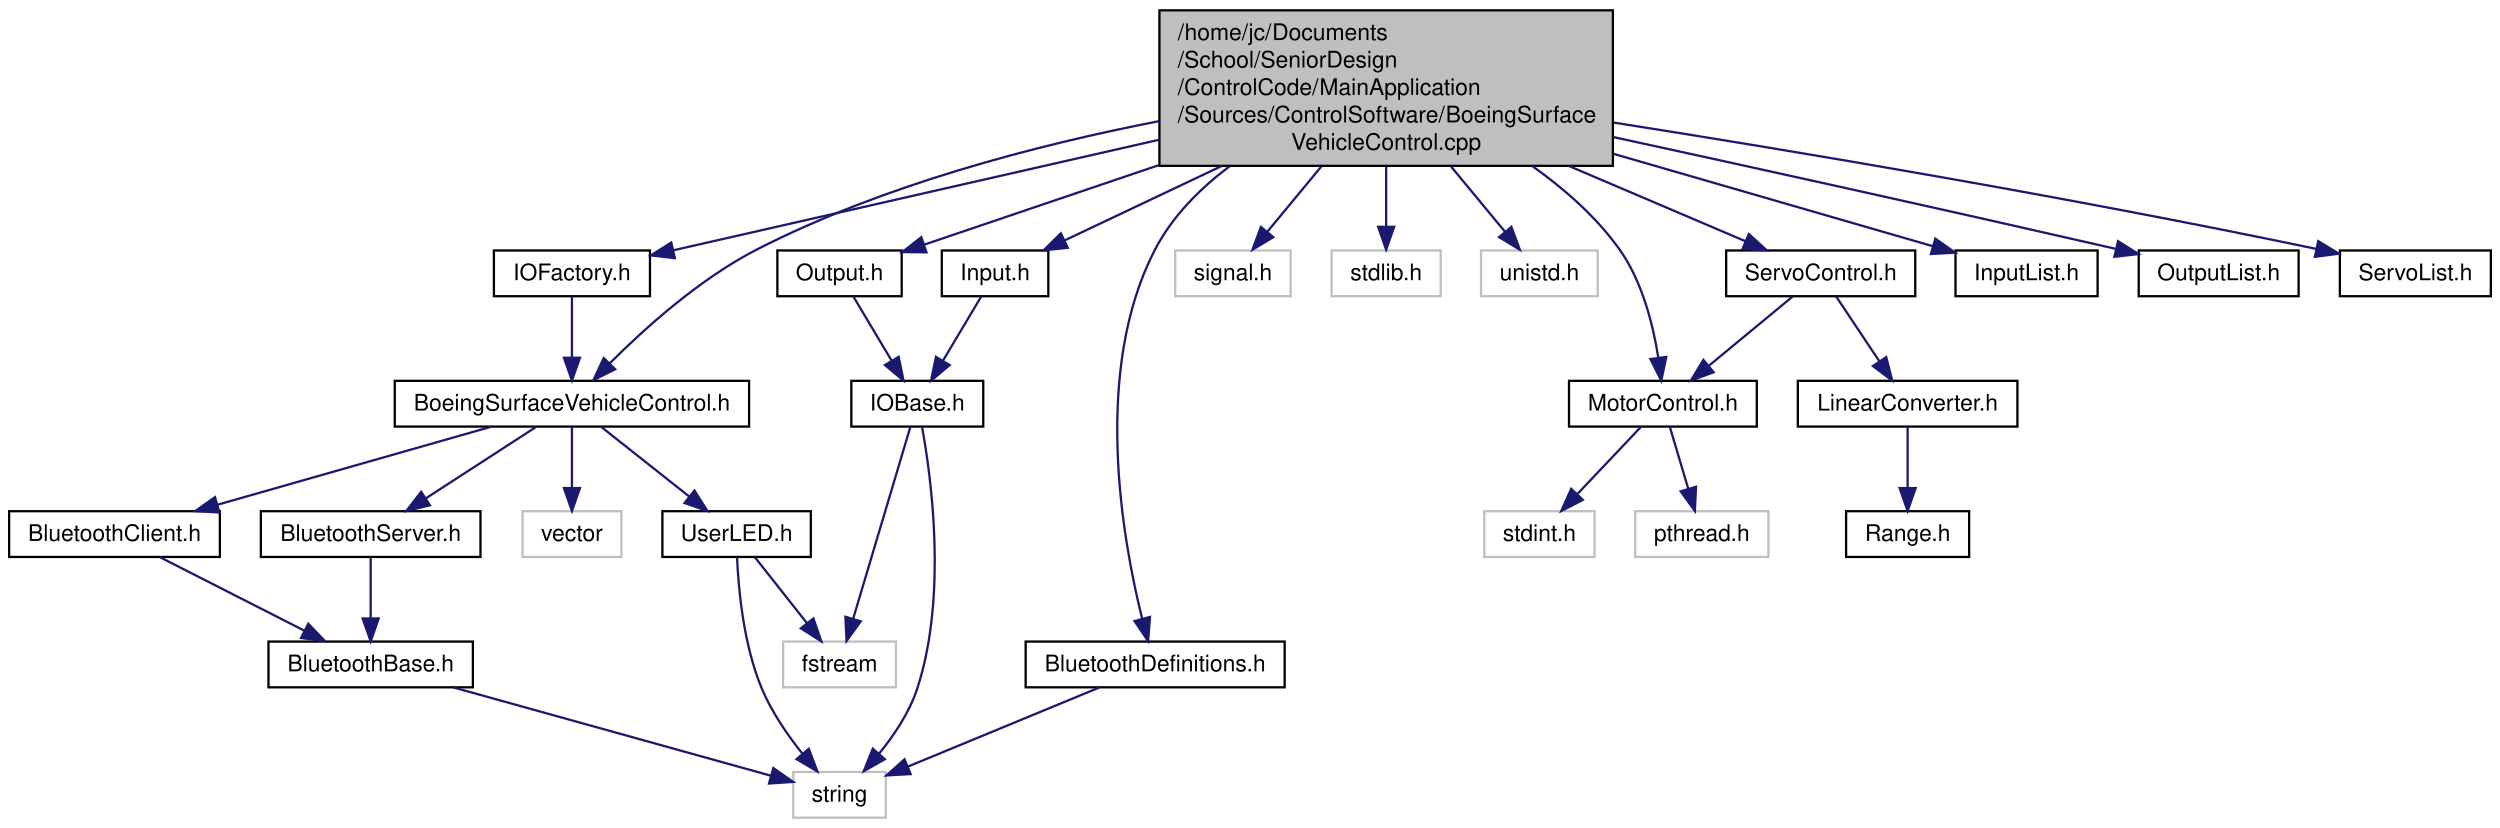
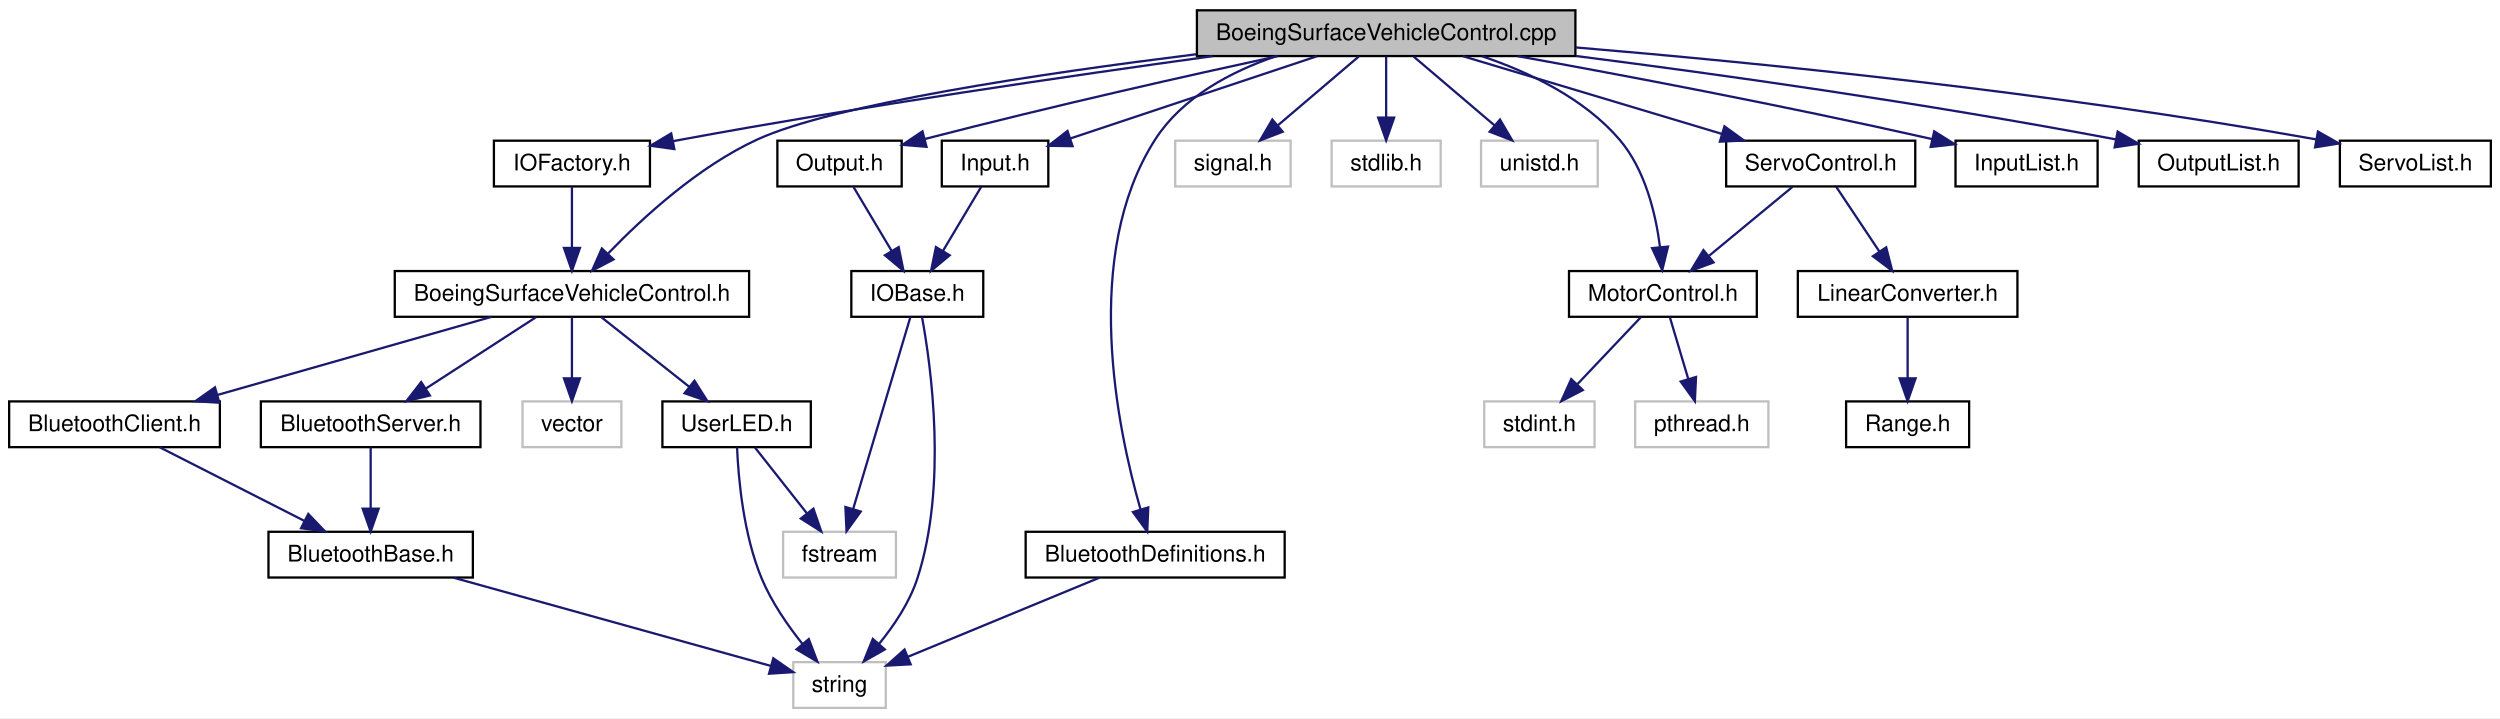
- <svg xmlns="http://www.w3.org/2000/svg" xmlns:xlink="http://www.w3.org/1999/xlink" width="1093pt" height="362pt" viewBox="0.00 0.00 1093.07 362.00">
-   <g id="graph0" class="graph" transform="scale(1 1) rotate(0) translate(4 358)">
-     <polygon fill="#ffffff" stroke="transparent" points="-4,4 -4,-358 1089.072,-358 1089.072,4 -4,4" />
+ <svg xmlns="http://www.w3.org/2000/svg" xmlns:xlink="http://www.w3.org/1999/xlink" width="1093pt" height="314pt" viewBox="0.00 0.00 1093.07 314.00">
+   <g id="graph0" class="graph" transform="scale(1 1) rotate(0) translate(4 310)">
+     <polygon fill="#ffffff" stroke="transparent" points="-4,4 -4,-310 1089.072,-310 1089.072,4 -4,4" />
    <g id="node1" class="node">
-       <polygon fill="#bfbfbf" stroke="#000000" points="502.934,-285.5 502.934,-353.5 701.199,-353.5 701.199,-285.5 502.934,-285.5" />
-       <text text-anchor="start" x="510.934" y="-340.5" font-family="Helvetica,sans-Serif" font-size="10.00" fill="#000000">/home/jc/Documents</text>
-       <text text-anchor="start" x="510.934" y="-328.5" font-family="Helvetica,sans-Serif" font-size="10.00" fill="#000000">/School/SeniorDesign</text>
-       <text text-anchor="start" x="510.934" y="-316.5" font-family="Helvetica,sans-Serif" font-size="10.00" fill="#000000">/ControlCode/MainApplication</text>
-       <text text-anchor="start" x="510.934" y="-304.5" font-family="Helvetica,sans-Serif" font-size="10.00" fill="#000000">/Sources/ControlSoftware/BoeingSurface</text>
-       <text text-anchor="middle" x="602.067" y="-292.5" font-family="Helvetica,sans-Serif" font-size="10.00" fill="#000000">VehicleControl.cpp</text>
+       <polygon fill="#bfbfbf" stroke="#000000" points="519.326,-285.5 519.326,-305.5 684.808,-305.5 684.808,-285.5 519.326,-285.5" />
+       <text text-anchor="middle" x="602.067" y="-292.5" font-family="Helvetica,sans-Serif" font-size="10.00" fill="#000000">BoeingSurfaceVehicleControl.cpp</text>
    </g>
    <g id="node2" class="node">
      <g id="a_node2">
        <a xlink:href="BoeingSurfaceVehicleControl_8h.html" target="_top" xlink:title="BoeingSurfaceVehicleControl.h">
          <polygon fill="#ffffff" stroke="#000000" points="168.605,-171.5 168.605,-191.5 323.528,-191.5 323.528,-171.5 168.605,-171.5" />
          <text text-anchor="middle" x="246.066" y="-178.5" font-family="Helvetica,sans-Serif" font-size="10.00" fill="#000000">BoeingSurfaceVehicleControl.h</text>
        </a>
      </g>
    </g>
    <g id="edge1" class="edge">
-       <path fill="none" stroke="#191970" d="M502.821,-305.053C448.766,-294.524 381.915,-277.058 327.067,-249 302.087,-236.221 277.981,-214.546 262.659,-199.209" />
-       <polygon fill="#191970" stroke="#191970" points="264.973,-196.569 255.488,-191.847 259.959,-201.453 264.973,-196.569" />
+       <path fill="none" stroke="#191970" d="M519.002,-286.285C450.88,-277.844 360.444,-264.353 327.067,-249 301.292,-237.144 277.038,-214.904 261.91,-199.198" />
+       <polygon fill="#191970" stroke="#191970" points="264.257,-196.584 254.871,-191.67 259.144,-201.365 264.257,-196.584" />
    </g>
    <g id="node10" class="node">
      <polygon fill="#ffffff" stroke="#bfbfbf" points="509.84,-228.5 509.84,-248.5 560.293,-248.5 560.293,-228.5 509.84,-228.5" />
      <text text-anchor="middle" x="535.067" y="-235.5" font-family="Helvetica,sans-Serif" font-size="10.00" fill="#000000">signal.h</text>
    </g>
    <g id="edge11" class="edge">
-       <path fill="none" stroke="#191970" d="M573.653,-285.149C565.521,-275.318 556.98,-264.992 550.006,-256.561" />
-       <polygon fill="#191970" stroke="#191970" points="552.699,-254.326 543.629,-248.851 547.306,-258.788 552.699,-254.326" />
+       <path fill="none" stroke="#191970" d="M590.088,-285.31C580.275,-276.961 566.188,-264.977 554.726,-255.225" />
+       <polygon fill="#191970" stroke="#191970" points="556.826,-252.416 546.941,-248.602 552.29,-257.748 556.826,-252.416" />
    </g>
    <g id="node11" class="node">
      <polygon fill="#ffffff" stroke="#bfbfbf" points="578.23,-228.5 578.23,-248.5 625.903,-248.5 625.903,-228.5 578.23,-228.5" />
      <text text-anchor="middle" x="602.067" y="-235.5" font-family="Helvetica,sans-Serif" font-size="10.00" fill="#000000">stdlib.h</text>
    </g>
    <g id="edge12" class="edge">
-       <path fill="none" stroke="#191970" d="M602.067,-285.149C602.067,-276.239 602.067,-266.924 602.067,-258.981" />
-       <polygon fill="#191970" stroke="#191970" points="605.567,-258.851 602.067,-248.851 598.567,-258.851 605.567,-258.851" />
+       <path fill="none" stroke="#191970" d="M602.067,-285.31C602.067,-277.933 602.067,-267.72 602.067,-258.715" />
+       <polygon fill="#191970" stroke="#191970" points="605.567,-258.602 602.067,-248.602 598.567,-258.602 605.567,-258.602" />
    </g>
    <g id="node12" class="node">
      <polygon fill="#ffffff" stroke="#bfbfbf" points="643.56,-228.5 643.56,-248.5 694.573,-248.5 694.573,-228.5 643.56,-228.5" />
      <text text-anchor="middle" x="669.067" y="-235.5" font-family="Helvetica,sans-Serif" font-size="10.00" fill="#000000">unistd.h</text>
    </g>
    <g id="edge13" class="edge">
-       <path fill="none" stroke="#191970" d="M630.481,-285.149C638.612,-275.318 647.154,-264.992 654.127,-256.561" />
-       <polygon fill="#191970" stroke="#191970" points="656.827,-258.788 660.504,-248.851 651.434,-254.326 656.827,-258.788" />
+       <path fill="none" stroke="#191970" d="M614.045,-285.31C623.858,-276.961 637.944,-264.977 649.407,-255.225" />
+       <polygon fill="#191970" stroke="#191970" points="651.843,-257.748 657.192,-248.602 647.307,-252.416 651.843,-257.748" />
    </g>
    <g id="node13" class="node">
      <g id="a_node13">
        <a xlink:href="Input_8h.html" target="_top" xlink:title="Input.h">
          <polygon fill="#ffffff" stroke="#000000" points="407.78,-228.5 407.78,-248.5 454.353,-248.5 454.353,-228.5 407.78,-228.5" />
          <text text-anchor="middle" x="431.067" y="-235.5" font-family="Helvetica,sans-Serif" font-size="10.00" fill="#000000">Input.h</text>
        </a>
      </g>
    </g>
    <g id="edge14" class="edge">
-       <path fill="none" stroke="#191970" d="M530.043,-285.384C505.993,-273.991 480.484,-261.908 461.387,-252.862" />
-       <polygon fill="#191970" stroke="#191970" points="462.83,-249.673 452.295,-248.555 459.834,-255.999 462.83,-249.673" />
+       <path fill="none" stroke="#191970" d="M571.889,-285.441C541.608,-275.347 495.103,-259.845 463.91,-249.448" />
+       <polygon fill="#191970" stroke="#191970" points="464.954,-246.107 454.361,-246.265 462.741,-252.747 464.954,-246.107" />
    </g>
    <g id="node15" class="node">
      <g id="a_node15">
        <a xlink:href="MotorControl_8h.html" target="_top" xlink:title="MotorControl.h">
          <polygon fill="#ffffff" stroke="#000000" points="682.009,-171.5 682.009,-191.5 764.125,-191.5 764.125,-171.5 682.009,-171.5" />
          <text text-anchor="middle" x="723.067" y="-178.5" font-family="Helvetica,sans-Serif" font-size="10.00" fill="#000000">MotorControl.h</text>
        </a>
      </g>
    </g>
    <g id="edge18" class="edge">
-       <path fill="none" stroke="#191970" d="M665.952,-285.411C680.172,-275.306 693.995,-263.102 704.067,-249 714.004,-235.085 718.757,-216.121 721.022,-201.836" />
-       <polygon fill="#191970" stroke="#191970" points="724.538,-201.937 722.357,-191.569 717.597,-201.034 724.538,-201.937" />
+       <path fill="none" stroke="#191970" d="M643.947,-285.433C664.723,-278.431 688.613,-267.026 704.067,-249 715.306,-235.89 719.923,-216.585 721.806,-201.975" />
+       <polygon fill="#191970" stroke="#191970" points="725.302,-202.188 722.778,-191.899 718.334,-201.517 725.302,-202.188" />
    </g>
    <g id="node18" class="node">
      <g id="a_node18">
        <a xlink:href="ServoControl_8h.html" target="_top" xlink:title="ServoControl.h">
          <polygon fill="#ffffff" stroke="#000000" points="750.728,-228.5 750.728,-248.5 833.405,-248.5 833.405,-228.5 750.728,-228.5" />
          <text text-anchor="middle" x="792.067" y="-235.5" font-family="Helvetica,sans-Serif" font-size="10.00" fill="#000000">ServoControl.h</text>
        </a>
      </g>
    </g>
    <g id="edge21" class="edge">
-       <path fill="none" stroke="#191970" d="M682.093,-285.384C709.181,-273.836 737.935,-261.577 759.245,-252.492" />
-       <polygon fill="#191970" stroke="#191970" points="760.653,-255.697 768.48,-248.555 757.908,-249.257 760.653,-255.697" />
+       <path fill="none" stroke="#191970" d="M635.597,-285.441C667.11,-275.987 714.437,-261.789 748.787,-251.484" />
+       <polygon fill="#191970" stroke="#191970" points="749.979,-254.78 758.552,-248.554 747.968,-248.076 749.979,-254.78" />
    </g>
    <g id="node21" class="node">
      <g id="a_node21">
        <a xlink:href="Output_8h.html" target="_top" xlink:title="Output.h">
          <polygon fill="#ffffff" stroke="#000000" points="335.89,-228.5 335.89,-248.5 390.243,-248.5 390.243,-228.5 335.89,-228.5" />
          <text text-anchor="middle" x="363.067" y="-235.5" font-family="Helvetica,sans-Serif" font-size="10.00" fill="#000000">Output.h</text>
        </a>
      </g>
    </g>
    <g id="edge25" class="edge">
-       <path fill="none" stroke="#191970" d="M502.785,-285.852C466.462,-273.542 427.572,-260.362 400.069,-251.041" />
-       <polygon fill="#191970" stroke="#191970" points="401.072,-247.685 390.477,-247.79 398.825,-254.315 401.072,-247.685" />
+       <path fill="none" stroke="#191970" d="M554.705,-285.474C515.617,-277.014 458.494,-264.227 400.269,-249.219" />
+       <polygon fill="#191970" stroke="#191970" points="401.097,-245.818 390.538,-246.692 399.337,-252.593 401.097,-245.818" />
    </g>
    <g id="node22" class="node">
      <g id="a_node22">
        <a xlink:href="InputList_8h.html" target="_top" xlink:title="InputList.h">
          <polygon fill="#ffffff" stroke="#000000" points="851.001,-228.5 851.001,-248.5 913.131,-248.5 913.131,-228.5 851.001,-228.5" />
          <text text-anchor="middle" x="882.067" y="-235.5" font-family="Helvetica,sans-Serif" font-size="10.00" fill="#000000">InputList.h</text>
        </a>
      </g>
    </g>
    <g id="edge27" class="edge">
-       <path fill="none" stroke="#191970" d="M701.572,-290.714C749.561,-276.832 804.496,-260.94 841.03,-250.371" />
-       <polygon fill="#191970" stroke="#191970" points="842.192,-253.679 850.825,-247.538 840.246,-246.954 842.192,-253.679" />
+       <path fill="none" stroke="#191970" d="M659.508,-285.46C705.981,-277.089 773.321,-264.402 840.728,-249.208" />
+       <polygon fill="#191970" stroke="#191970" points="841.696,-252.577 850.671,-246.948 840.144,-245.752 841.696,-252.577" />
    </g>
    <g id="node23" class="node">
      <g id="a_node23">
        <a xlink:href="OutputList_8h.html" target="_top" xlink:title="OutputList.h">
          <polygon fill="#ffffff" stroke="#000000" points="931.112,-228.5 931.112,-248.5 1001.021,-248.5 1001.021,-228.5 931.112,-228.5" />
          <text text-anchor="middle" x="966.067" y="-235.5" font-family="Helvetica,sans-Serif" font-size="10.00" fill="#000000">OutputList.h</text>
        </a>
      </g>
    </g>
    <g id="edge28" class="edge">
-       <path fill="none" stroke="#191970" d="M701.268,-298.111C761.923,-284.922 841.355,-267.455 920.82,-249.261" />
-       <polygon fill="#191970" stroke="#191970" points="922.05,-252.57 931.015,-246.923 920.486,-245.747 922.05,-252.57" />
+       <path fill="none" stroke="#191970" d="M684.953,-285.536C747.353,-277.552 835.174,-265.293 921.135,-249.049" />
+       <polygon fill="#191970" stroke="#191970" points="921.897,-252.467 931.063,-247.153 920.584,-245.591 921.897,-252.467" />
    </g>
    <g id="node24" class="node">
      <g id="a_node24">
        <a xlink:href="ServoList_8h.html" target="_top" xlink:title="ServoList.h">
          <polygon fill="#ffffff" stroke="#000000" points="1019.061,-228.5 1019.061,-248.5 1085.072,-248.5 1085.072,-228.5 1019.061,-228.5" />
          <text text-anchor="middle" x="1052.066" y="-235.5" font-family="Helvetica,sans-Serif" font-size="10.00" fill="#000000">ServoList.h</text>
        </a>
      </g>
    </g>
    <g id="edge29" class="edge">
-       <path fill="none" stroke="#191970" d="M701.391,-304.441C781.822,-291.758 898.212,-272.303 1008.664,-249.194" />
-       <polygon fill="#191970" stroke="#191970" points="1009.583,-252.577 1018.647,-247.091 1008.141,-245.727 1009.583,-252.577" />
+       <path fill="none" stroke="#191970" d="M684.975,-289.268C765.479,-282.483 891.246,-269.949 1008.789,-249.049" />
+       <polygon fill="#191970" stroke="#191970" points="1009.461,-252.485 1018.682,-247.267 1008.22,-245.596 1009.461,-252.485" />
    </g>
    <g id="node25" class="node">
      <g id="a_node25">
        <a xlink:href="IOFactory_8h.html" target="_top" xlink:title="IOFactory.h">
          <polygon fill="#ffffff" stroke="#000000" points="211.951,-228.5 211.951,-248.5 280.182,-248.5 280.182,-228.5 211.951,-228.5" />
          <text text-anchor="middle" x="246.066" y="-235.5" font-family="Helvetica,sans-Serif" font-size="10.00" fill="#000000">IOFactory.h</text>
        </a>
      </g>
    </g>
    <g id="edge30" class="edge">
-       <path fill="none" stroke="#191970" d="M502.901,-296.937C433.271,-281.094 343.474,-260.663 290.594,-248.631" />
-       <polygon fill="#191970" stroke="#191970" points="291.055,-245.147 280.527,-246.341 289.502,-251.972 291.055,-245.147" />
+       <path fill="none" stroke="#191970" d="M526.206,-285.458C463.723,-276.849 372.905,-263.558 294.067,-249 292.816,-248.769 291.548,-248.53 290.27,-248.283" />
+       <polygon fill="#191970" stroke="#191970" points="290.854,-244.83 280.359,-246.287 289.472,-251.693 290.854,-244.83" />
    </g>
    <g id="node26" class="node">
      <g id="a_node26">
        <a xlink:href="BluetoothDefinitions_8h.html" target="_top" xlink:title="BluetoothDefinitions.h">
          <polygon fill="#ffffff" stroke="#000000" points="444.442,-57.5 444.442,-77.5 557.691,-77.5 557.691,-57.5 444.442,-57.5" />
          <text text-anchor="middle" x="501.067" y="-64.5" font-family="Helvetica,sans-Serif" font-size="10.00" fill="#000000">BluetoothDefinitions.h</text>
        </a>
      </g>
    </g>
    <g id="edge32" class="edge">
-       <path fill="none" stroke="#191970" d="M533.632,-285.324C520.536,-275.478 508.581,-263.41 501.067,-249 473.588,-196.309 486.595,-122.751 495.351,-87.666" />
-       <polygon fill="#191970" stroke="#191970" points="498.813,-88.265 497.987,-77.702 492.046,-86.474 498.813,-88.265" />
+       <path fill="none" stroke="#191970" d="M554.007,-285.466C534.076,-278.68 512.884,-267.45 501.067,-249 468.723,-198.502 484.468,-122.778 494.678,-87.243" />
+       <polygon fill="#191970" stroke="#191970" points="498.056,-88.163 497.61,-77.577 491.358,-86.131 498.056,-88.163" />
    </g>
    <g id="node3" class="node">
      <polygon fill="#ffffff" stroke="#bfbfbf" points="224.453,-114.5 224.453,-134.5 267.68,-134.5 267.68,-114.5 224.453,-114.5" />
      <text text-anchor="middle" x="246.066" y="-121.5" font-family="Helvetica,sans-Serif" font-size="10.00" fill="#000000">vector</text>
    </g>
    <g id="edge2" class="edge">
      <path fill="none" stroke="#191970" d="M246.066,-171.31C246.066,-163.934 246.066,-153.72 246.066,-144.715" />
      <polygon fill="#191970" stroke="#191970" points="249.567,-144.602 246.066,-134.602 242.567,-144.602 249.567,-144.602" />
    </g>
    <g id="node4" class="node">
      <g id="a_node4">
        <a xlink:href="BluetoothClient_8h.html" target="_top" xlink:title="BluetoothClient.h">
          <polygon fill="#ffffff" stroke="#000000" points="0,-114.5 0,-134.5 92.133,-134.5 92.133,-114.5 0,-114.5" />
          <text text-anchor="middle" x="46.066" y="-121.5" font-family="Helvetica,sans-Serif" font-size="10.00" fill="#000000">BluetoothClient.h</text>
        </a>
      </g>
    </g>
    <g id="edge3" class="edge">
      <path fill="none" stroke="#191970" d="M210.771,-171.441C177.457,-161.946 127.354,-147.667 91.159,-137.351" />
      <polygon fill="#191970" stroke="#191970" points="91.921,-133.929 81.345,-134.554 90.003,-140.661 91.921,-133.929" />
    </g>
    <g id="node7" class="node">
      <g id="a_node7">
        <a xlink:href="BluetoothServer_8h.html" target="_top" xlink:title="BluetoothServer.h">
          <polygon fill="#ffffff" stroke="#000000" points="110.055,-114.5 110.055,-134.5 206.078,-134.5 206.078,-114.5 110.055,-114.5" />
          <text text-anchor="middle" x="158.066" y="-121.5" font-family="Helvetica,sans-Serif" font-size="10.00" fill="#000000">BluetoothServer.h</text>
        </a>
      </g>
    </g>
    <g id="edge6" class="edge">
      <path fill="none" stroke="#191970" d="M230.334,-171.31C216.944,-162.637 197.498,-150.041 182.149,-140.099" />
      <polygon fill="#191970" stroke="#191970" points="183.959,-137.101 173.663,-134.602 180.153,-142.976 183.959,-137.101" />
    </g>
    <g id="node8" class="node">
      <g id="a_node8">
        <a xlink:href="UserLED_8h.html" target="_top" xlink:title="UserLED.h">
          <polygon fill="#ffffff" stroke="#000000" points="285.62,-114.5 285.62,-134.5 350.512,-134.5 350.512,-114.5 285.62,-114.5" />
          <text text-anchor="middle" x="318.067" y="-121.5" font-family="Helvetica,sans-Serif" font-size="10.00" fill="#000000">UserLED.h</text>
        </a>
      </g>
    </g>
    <g id="edge8" class="edge">
      <path fill="none" stroke="#191970" d="M258.939,-171.31C269.587,-162.88 284.916,-150.744 297.298,-140.941" />
      <polygon fill="#191970" stroke="#191970" points="299.638,-143.554 305.306,-134.602 295.293,-138.065 299.638,-143.554" />
    </g>
    <g id="node5" class="node">
      <g id="a_node5">
        <a xlink:href="BluetoothBase_8h.html" target="_top" xlink:title="BluetoothBase.h">
          <polygon fill="#ffffff" stroke="#000000" points="113.383,-57.5 113.383,-77.5 202.75,-77.5 202.75,-57.5 113.383,-57.5" />
          <text text-anchor="middle" x="158.066" y="-64.5" font-family="Helvetica,sans-Serif" font-size="10.00" fill="#000000">BluetoothBase.h</text>
        </a>
      </g>
    </g>
    <g id="edge4" class="edge">
      <path fill="none" stroke="#191970" d="M65.832,-114.441C83.397,-105.501 109.297,-92.32 129.183,-82.2" />
      <polygon fill="#191970" stroke="#191970" points="130.797,-85.305 138.122,-77.65 127.622,-79.067 130.797,-85.305" />
    </g>
    <g id="node6" class="node">
      <polygon fill="#ffffff" stroke="#bfbfbf" points="342.844,-.5 342.844,-20.5 383.289,-20.5 383.289,-.5 342.844,-.5" />
      <text text-anchor="middle" x="363.067" y="-7.5" font-family="Helvetica,sans-Serif" font-size="10.00" fill="#000000">string</text>
    </g>
    <g id="edge5" class="edge">
      <path fill="none" stroke="#191970" d="M194.244,-57.441C233.749,-46.456 296.288,-29.068 333.137,-18.822" />
      <polygon fill="#191970" stroke="#191970" points="334.111,-22.184 342.808,-16.133 332.236,-15.44 334.111,-22.184" />
    </g>
    <g id="edge7" class="edge">
      <path fill="none" stroke="#191970" d="M158.066,-114.309C158.066,-106.933 158.066,-96.72 158.066,-87.715" />
      <polygon fill="#191970" stroke="#191970" points="161.567,-87.602 158.066,-77.602 154.567,-87.602 161.567,-87.602" />
    </g>
    <g id="edge9" class="edge">
      <path fill="none" stroke="#191970" d="M318.254,-114.492C318.824,-100.952 320.997,-76.276 329.067,-57 333.366,-46.73 340.356,-36.598 346.883,-28.427" />
      <polygon fill="#191970" stroke="#191970" points="349.626,-30.603 353.385,-20.698 344.269,-26.097 349.626,-30.603" />
    </g>
    <g id="node9" class="node">
      <polygon fill="#ffffff" stroke="#bfbfbf" points="338.399,-57.5 338.399,-77.5 387.733,-77.5 387.733,-57.5 338.399,-57.5" />
      <text text-anchor="middle" x="363.067" y="-64.5" font-family="Helvetica,sans-Serif" font-size="10.00" fill="#000000">fstream</text>
    </g>
    <g id="edge10" class="edge">
      <path fill="none" stroke="#191970" d="M326.112,-114.309C332.383,-106.366 341.252,-95.132 348.729,-85.66" />
      <polygon fill="#191970" stroke="#191970" points="351.642,-87.62 355.091,-77.602 346.147,-83.282 351.642,-87.62" />
    </g>
    <g id="node14" class="node">
      <g id="a_node14">
        <a xlink:href="IOBase_8h.html" target="_top" xlink:title="IOBase.h">
          <polygon fill="#ffffff" stroke="#000000" points="368.225,-171.5 368.225,-191.5 425.908,-191.5 425.908,-171.5 368.225,-171.5" />
          <text text-anchor="middle" x="397.067" y="-178.5" font-family="Helvetica,sans-Serif" font-size="10.00" fill="#000000">IOBase.h</text>
        </a>
      </g>
    </g>
    <g id="edge15" class="edge">
      <path fill="none" stroke="#191970" d="M424.988,-228.31C420.346,-220.528 413.821,-209.589 408.246,-200.242" />
      <polygon fill="#191970" stroke="#191970" points="411.221,-198.398 403.092,-191.602 405.209,-201.983 411.221,-198.398" />
    </g>
    <g id="edge16" class="edge">
      <path fill="none" stroke="#191970" d="M399.113,-171.488C403.087,-149.911 410.353,-97.682 397.067,-57 393.656,-46.558 386.913,-36.515 380.324,-28.453" />
      <polygon fill="#191970" stroke="#191970" points="382.879,-26.056 373.661,-20.833 377.609,-30.665 382.879,-26.056" />
    </g>
    <g id="edge17" class="edge">
      <path fill="none" stroke="#191970" d="M394.049,-171.383C388.443,-152.586 376.327,-111.963 369.018,-87.456" />
      <polygon fill="#191970" stroke="#191970" points="372.338,-86.341 366.126,-77.758 365.63,-88.341 372.338,-86.341" />
    </g>
    <g id="node16" class="node">
      <polygon fill="#ffffff" stroke="#bfbfbf" points="644.95,-114.5 644.95,-134.5 693.183,-134.5 693.183,-114.5 644.95,-114.5" />
      <text text-anchor="middle" x="669.067" y="-121.5" font-family="Helvetica,sans-Serif" font-size="10.00" fill="#000000">stdint.h</text>
    </g>
    <g id="edge19" class="edge">
      <path fill="none" stroke="#191970" d="M713.412,-171.31C705.733,-163.204 694.808,-151.672 685.724,-142.083" />
      <polygon fill="#191970" stroke="#191970" points="688.055,-139.455 678.637,-134.602 682.974,-144.269 688.055,-139.455" />
    </g>
    <g id="node17" class="node">
      <polygon fill="#ffffff" stroke="#bfbfbf" points="710.946,-114.5 710.946,-134.5 769.187,-134.5 769.187,-114.5 710.946,-114.5" />
      <text text-anchor="middle" x="740.067" y="-121.5" font-family="Helvetica,sans-Serif" font-size="10.00" fill="#000000">pthread.h</text>
    </g>
    <g id="edge20" class="edge">
      <path fill="none" stroke="#191970" d="M726.106,-171.31C728.33,-163.852 731.419,-153.495 734.126,-144.419" />
      <polygon fill="#191970" stroke="#191970" points="737.549,-145.185 737.054,-134.602 730.841,-143.185 737.549,-145.185" />
    </g>
    <g id="edge22" class="edge">
      <path fill="none" stroke="#191970" d="M779.731,-228.31C769.624,-219.961 755.117,-207.977 743.312,-198.225" />
      <polygon fill="#191970" stroke="#191970" points="745.234,-195.273 735.295,-191.602 740.776,-200.669 745.234,-195.273" />
    </g>
    <g id="node19" class="node">
      <g id="a_node19">
        <a xlink:href="LinearConverter_8h.html" target="_top" xlink:title="LinearConverter.h">
          <polygon fill="#ffffff" stroke="#000000" points="782.059,-171.5 782.059,-191.5 878.073,-191.5 878.073,-171.5 782.059,-171.5" />
          <text text-anchor="middle" x="830.067" y="-178.5" font-family="Helvetica,sans-Serif" font-size="10.00" fill="#000000">LinearConverter.h</text>
        </a>
      </g>
    </g>
    <g id="edge23" class="edge">
      <path fill="none" stroke="#191970" d="M798.86,-228.31C804.102,-220.447 811.493,-209.361 817.766,-199.951" />
      <polygon fill="#191970" stroke="#191970" points="820.697,-201.864 823.332,-191.602 814.872,-197.981 820.697,-201.864" />
    </g>
    <g id="node20" class="node">
      <g id="a_node20">
        <a xlink:href="Range_8h.html" target="_top" xlink:title="Range.h">
          <polygon fill="#ffffff" stroke="#000000" points="803.17,-114.5 803.17,-134.5 856.963,-134.5 856.963,-114.5 803.17,-114.5" />
          <text text-anchor="middle" x="830.067" y="-121.5" font-family="Helvetica,sans-Serif" font-size="10.00" fill="#000000">Range.h</text>
        </a>
      </g>
    </g>
    <g id="edge24" class="edge">
      <path fill="none" stroke="#191970" d="M830.067,-171.31C830.067,-163.934 830.067,-153.72 830.067,-144.715" />
      <polygon fill="#191970" stroke="#191970" points="833.567,-144.602 830.067,-134.602 826.567,-144.602 833.567,-144.602" />
    </g>
    <g id="edge26" class="edge">
      <path fill="none" stroke="#191970" d="M369.145,-228.31C373.786,-220.528 380.312,-209.589 385.887,-200.242" />
      <polygon fill="#191970" stroke="#191970" points="388.924,-201.983 391.041,-191.602 382.912,-198.398 388.924,-201.983" />
    </g>
    <g id="edge31" class="edge">
      <path fill="none" stroke="#191970" d="M246.066,-228.31C246.066,-220.934 246.066,-210.72 246.066,-201.715" />
      <polygon fill="#191970" stroke="#191970" points="249.567,-201.602 246.066,-191.602 242.567,-201.602 249.567,-201.602" />
    </g>
    <g id="edge33" class="edge">
      <path fill="none" stroke="#191970" d="M476.712,-57.441C453.351,-47.791 418.023,-33.199 392.965,-22.849" />
      <polygon fill="#191970" stroke="#191970" points="394.16,-19.556 383.581,-18.973 391.487,-26.026 394.16,-19.556" />
    </g>
  </g>
</svg>
